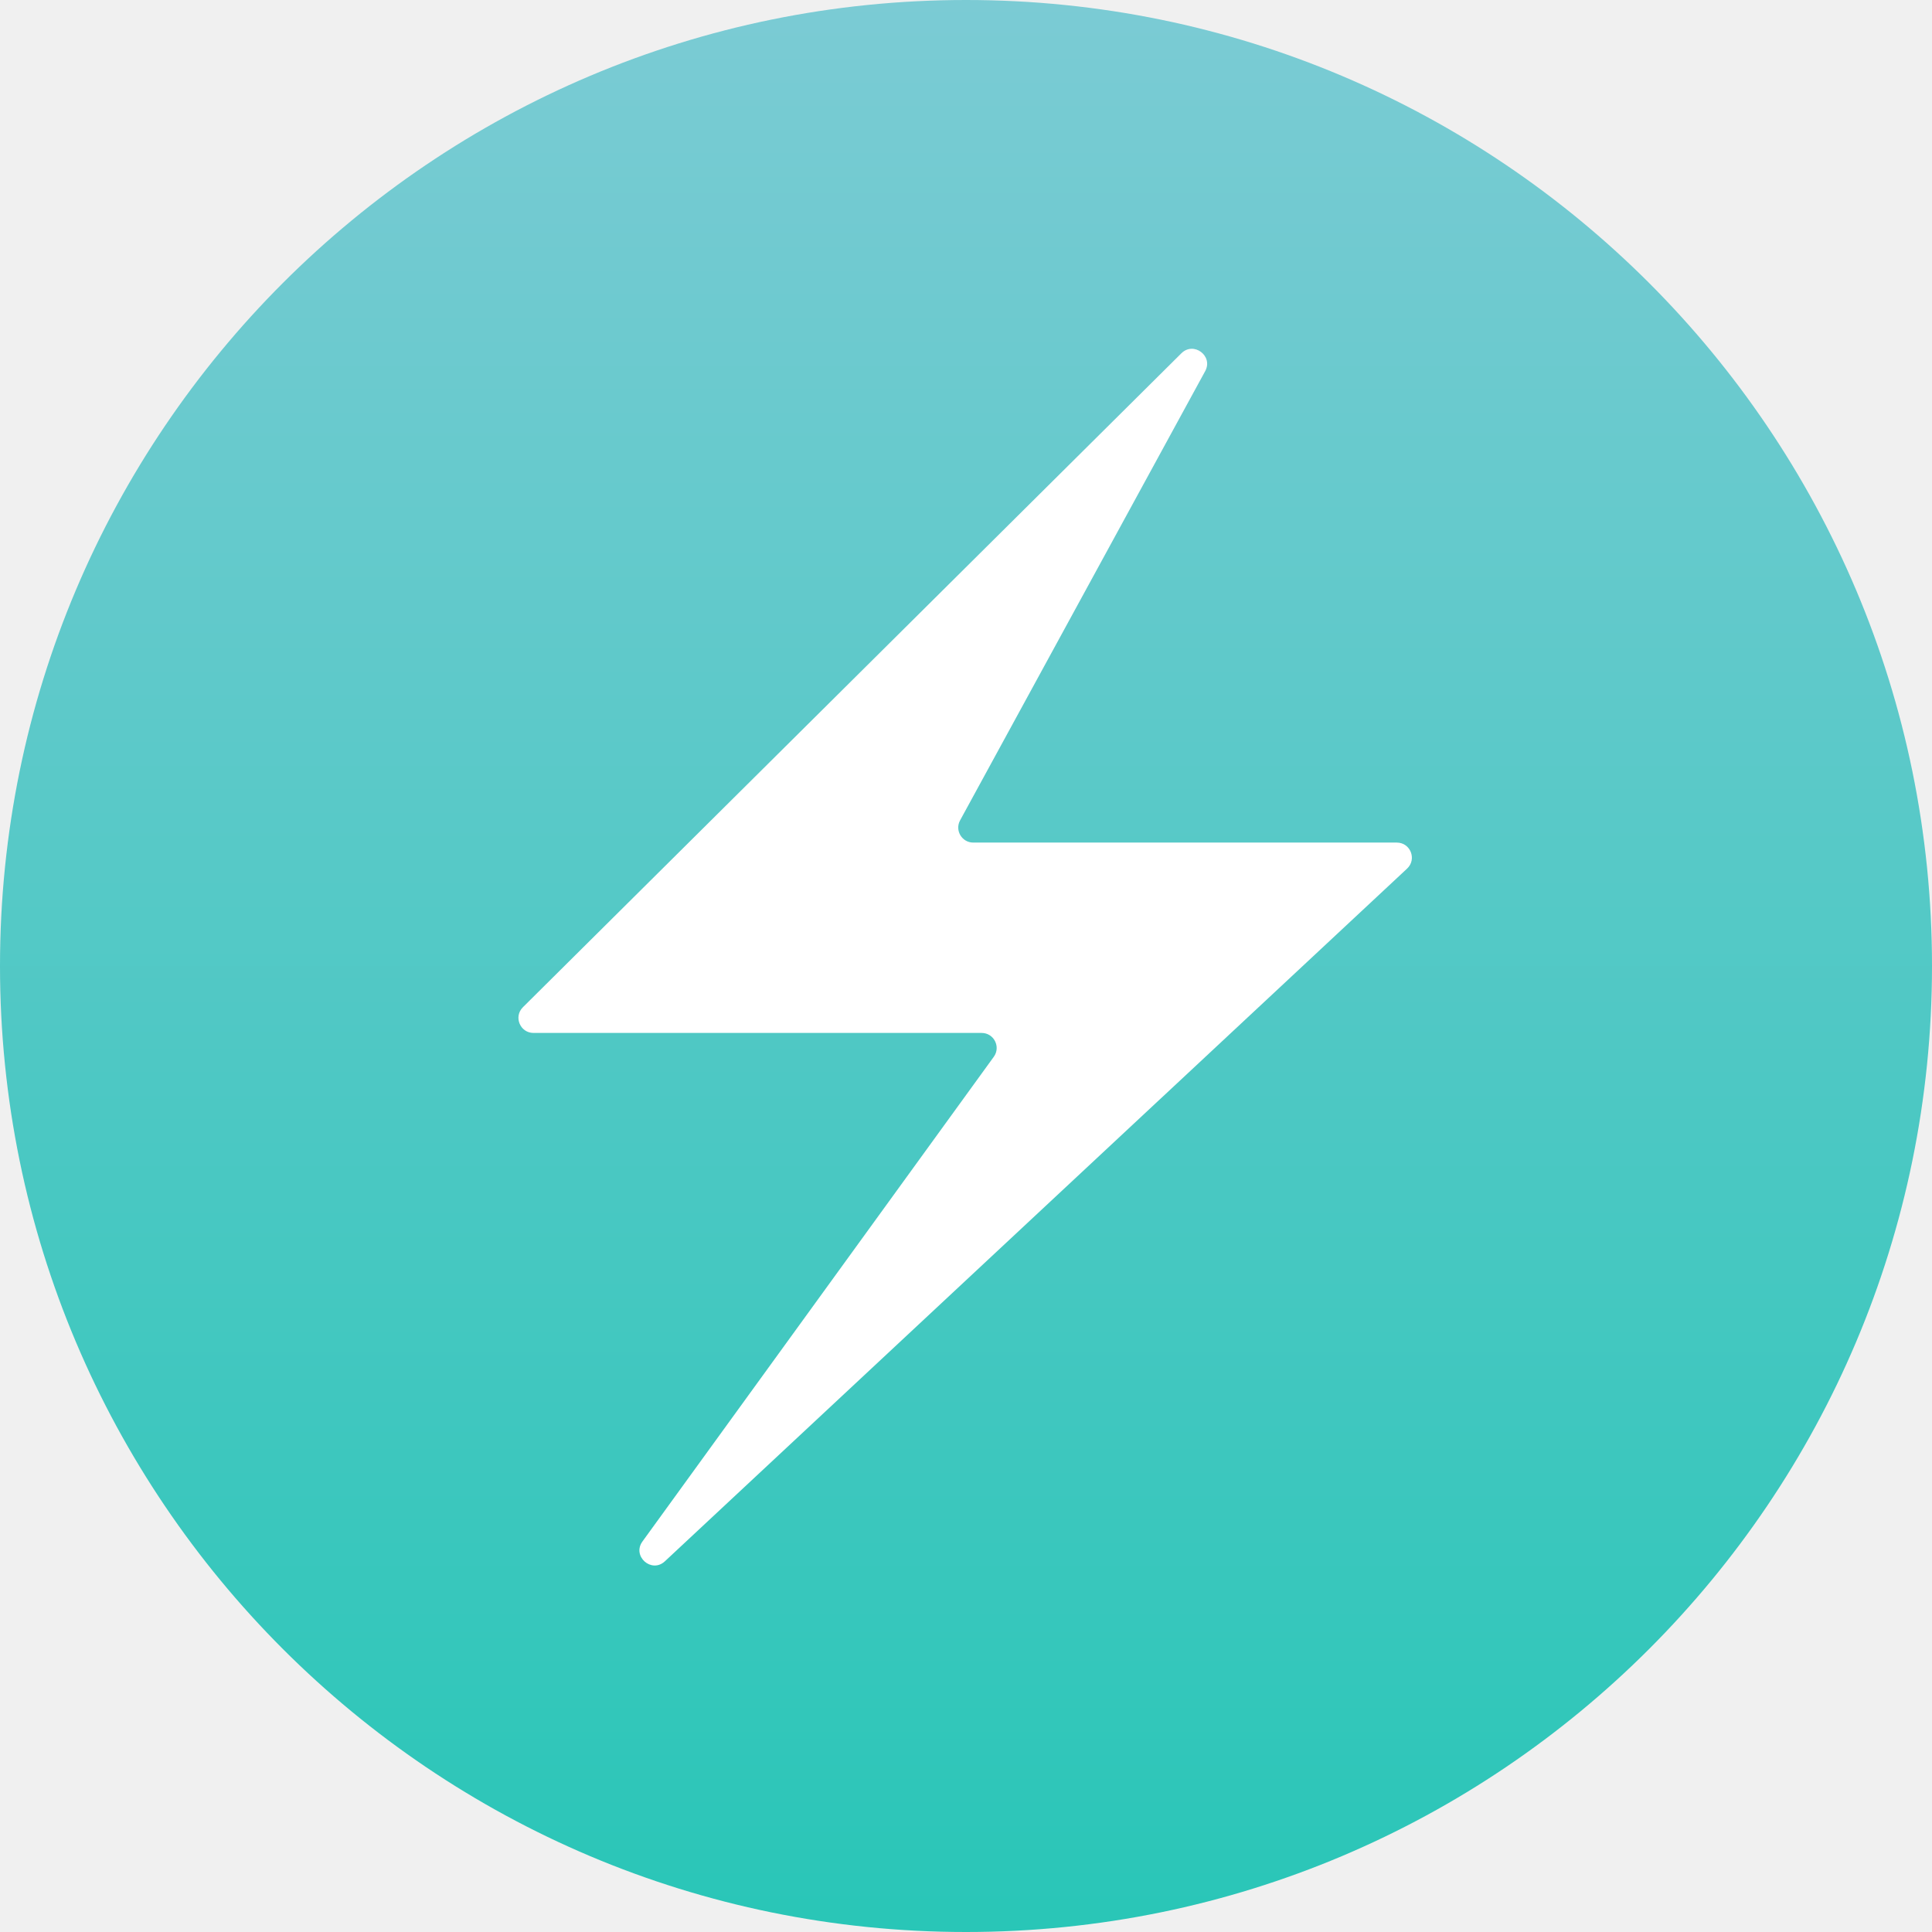
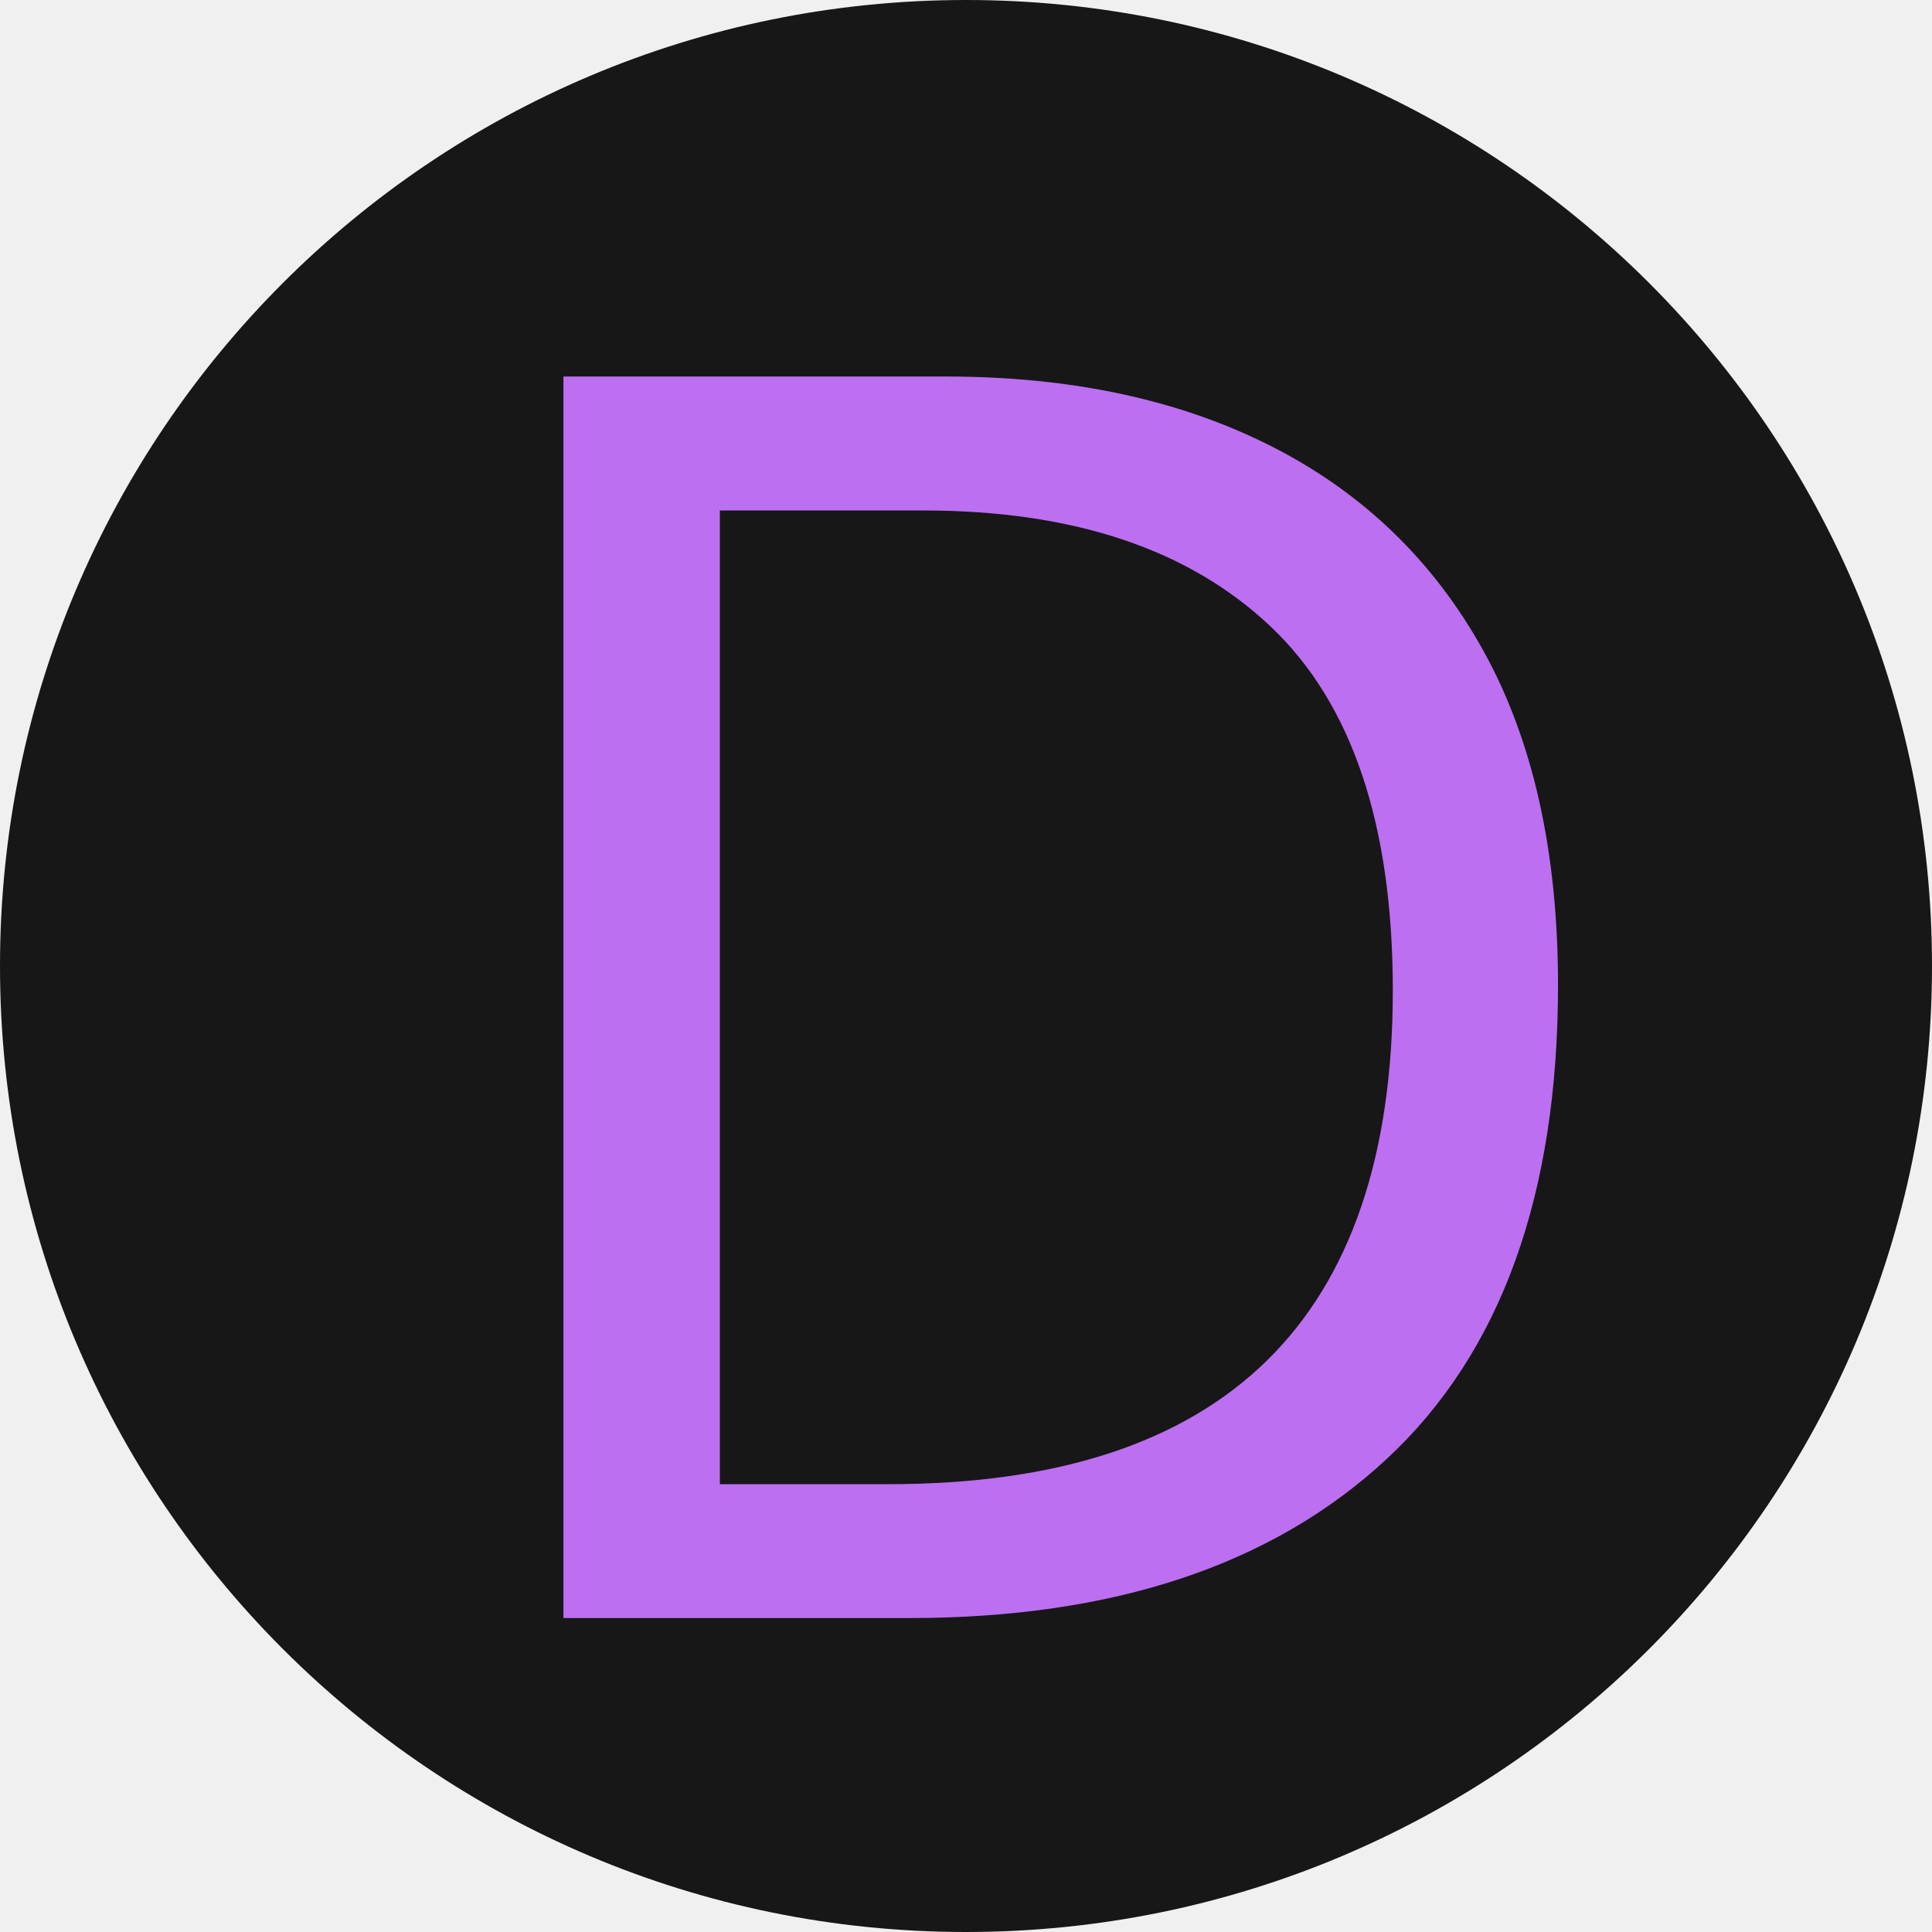
- <svg xmlns="http://www.w3.org/2000/svg" width="582" height="582" viewBox="0 0 582 582" fill="none">
-   <rect width="582" height="582" rx="291" fill="url(#paint0_linear)" />
-   <path d="M157.521 303.421L355.881 106.426C359.587 102.746 365.55 107.225 363.049 111.809L289.22 247.123C287.573 250.141 289.758 253.821 293.196 253.821H420.782C424.892 253.821 426.877 258.857 423.872 261.661L200.293 470.326C196.284 474.067 190.317 468.796 193.536 464.356L299.373 318.351C301.543 315.357 299.404 311.164 295.706 311.164H160.713C156.67 311.164 154.653 306.27 157.521 303.421Z" fill="white" />
-   <defs>
-     <linearGradient id="paint0_linear" x1="291" y1="0" x2="291" y2="582" gradientUnits="userSpaceOnUse">
-       <stop stop-color="#7BCBD4" />
-       <stop offset="1" stop-color="#29C6B7" />
-     </linearGradient>
-   </defs>
+ <svg xmlns="http://www.w3.org/2000/svg" version="1.1" width="800pt" height="800pt" viewBox="0 0 800 800">
+   <g enable-background="new">
+     <clipPath id="cp0">
+       <path transform="matrix(1,0,0,-1,0,800)" d="M 400 0 C 620.914 0 800 179.086 800 400 C 800 620.914 620.914 800 400 800 C 179.086 800 0 620.914 0 400 C 0 179.086 179.086 0 400 0 Z " fill-rule="evenodd" />
+     </clipPath>
+     <g clip-path="url(#cp0)">
+       <clipPath id="cp1">
+         <path transform="matrix(1,0,0,-1,0,800)" d="M 0 0 L 800 0 L 800 800 L 0 800 Z " />
+       </clipPath>
+       <g clip-path="url(#cp1)">
+         <path transform="matrix(1,0,0,-1,0,800)" d="M -10 810 L 810 810 L 810 -10 L -10 -10 Z " fill="#171717" />
+       </g>
+     </g>
+     <clipPath id="cp2">
+       <path transform="matrix(1,0,0,-1,0,800)" d="M 60 60 L 760 60 L 760 740 L 60 740 Z " />
+     </clipPath>
+     <g clip-path="url(#cp2)">
+       <text fill="#bc6ff1" xml:space="preserve" transform="matrix(2 0 0 2 60 60)" font-size="360" font-family="Silom">
+         <tspan y="305" x="51.726">D</tspan>
+       </text>
+     </g>
+   </g>
</svg>
